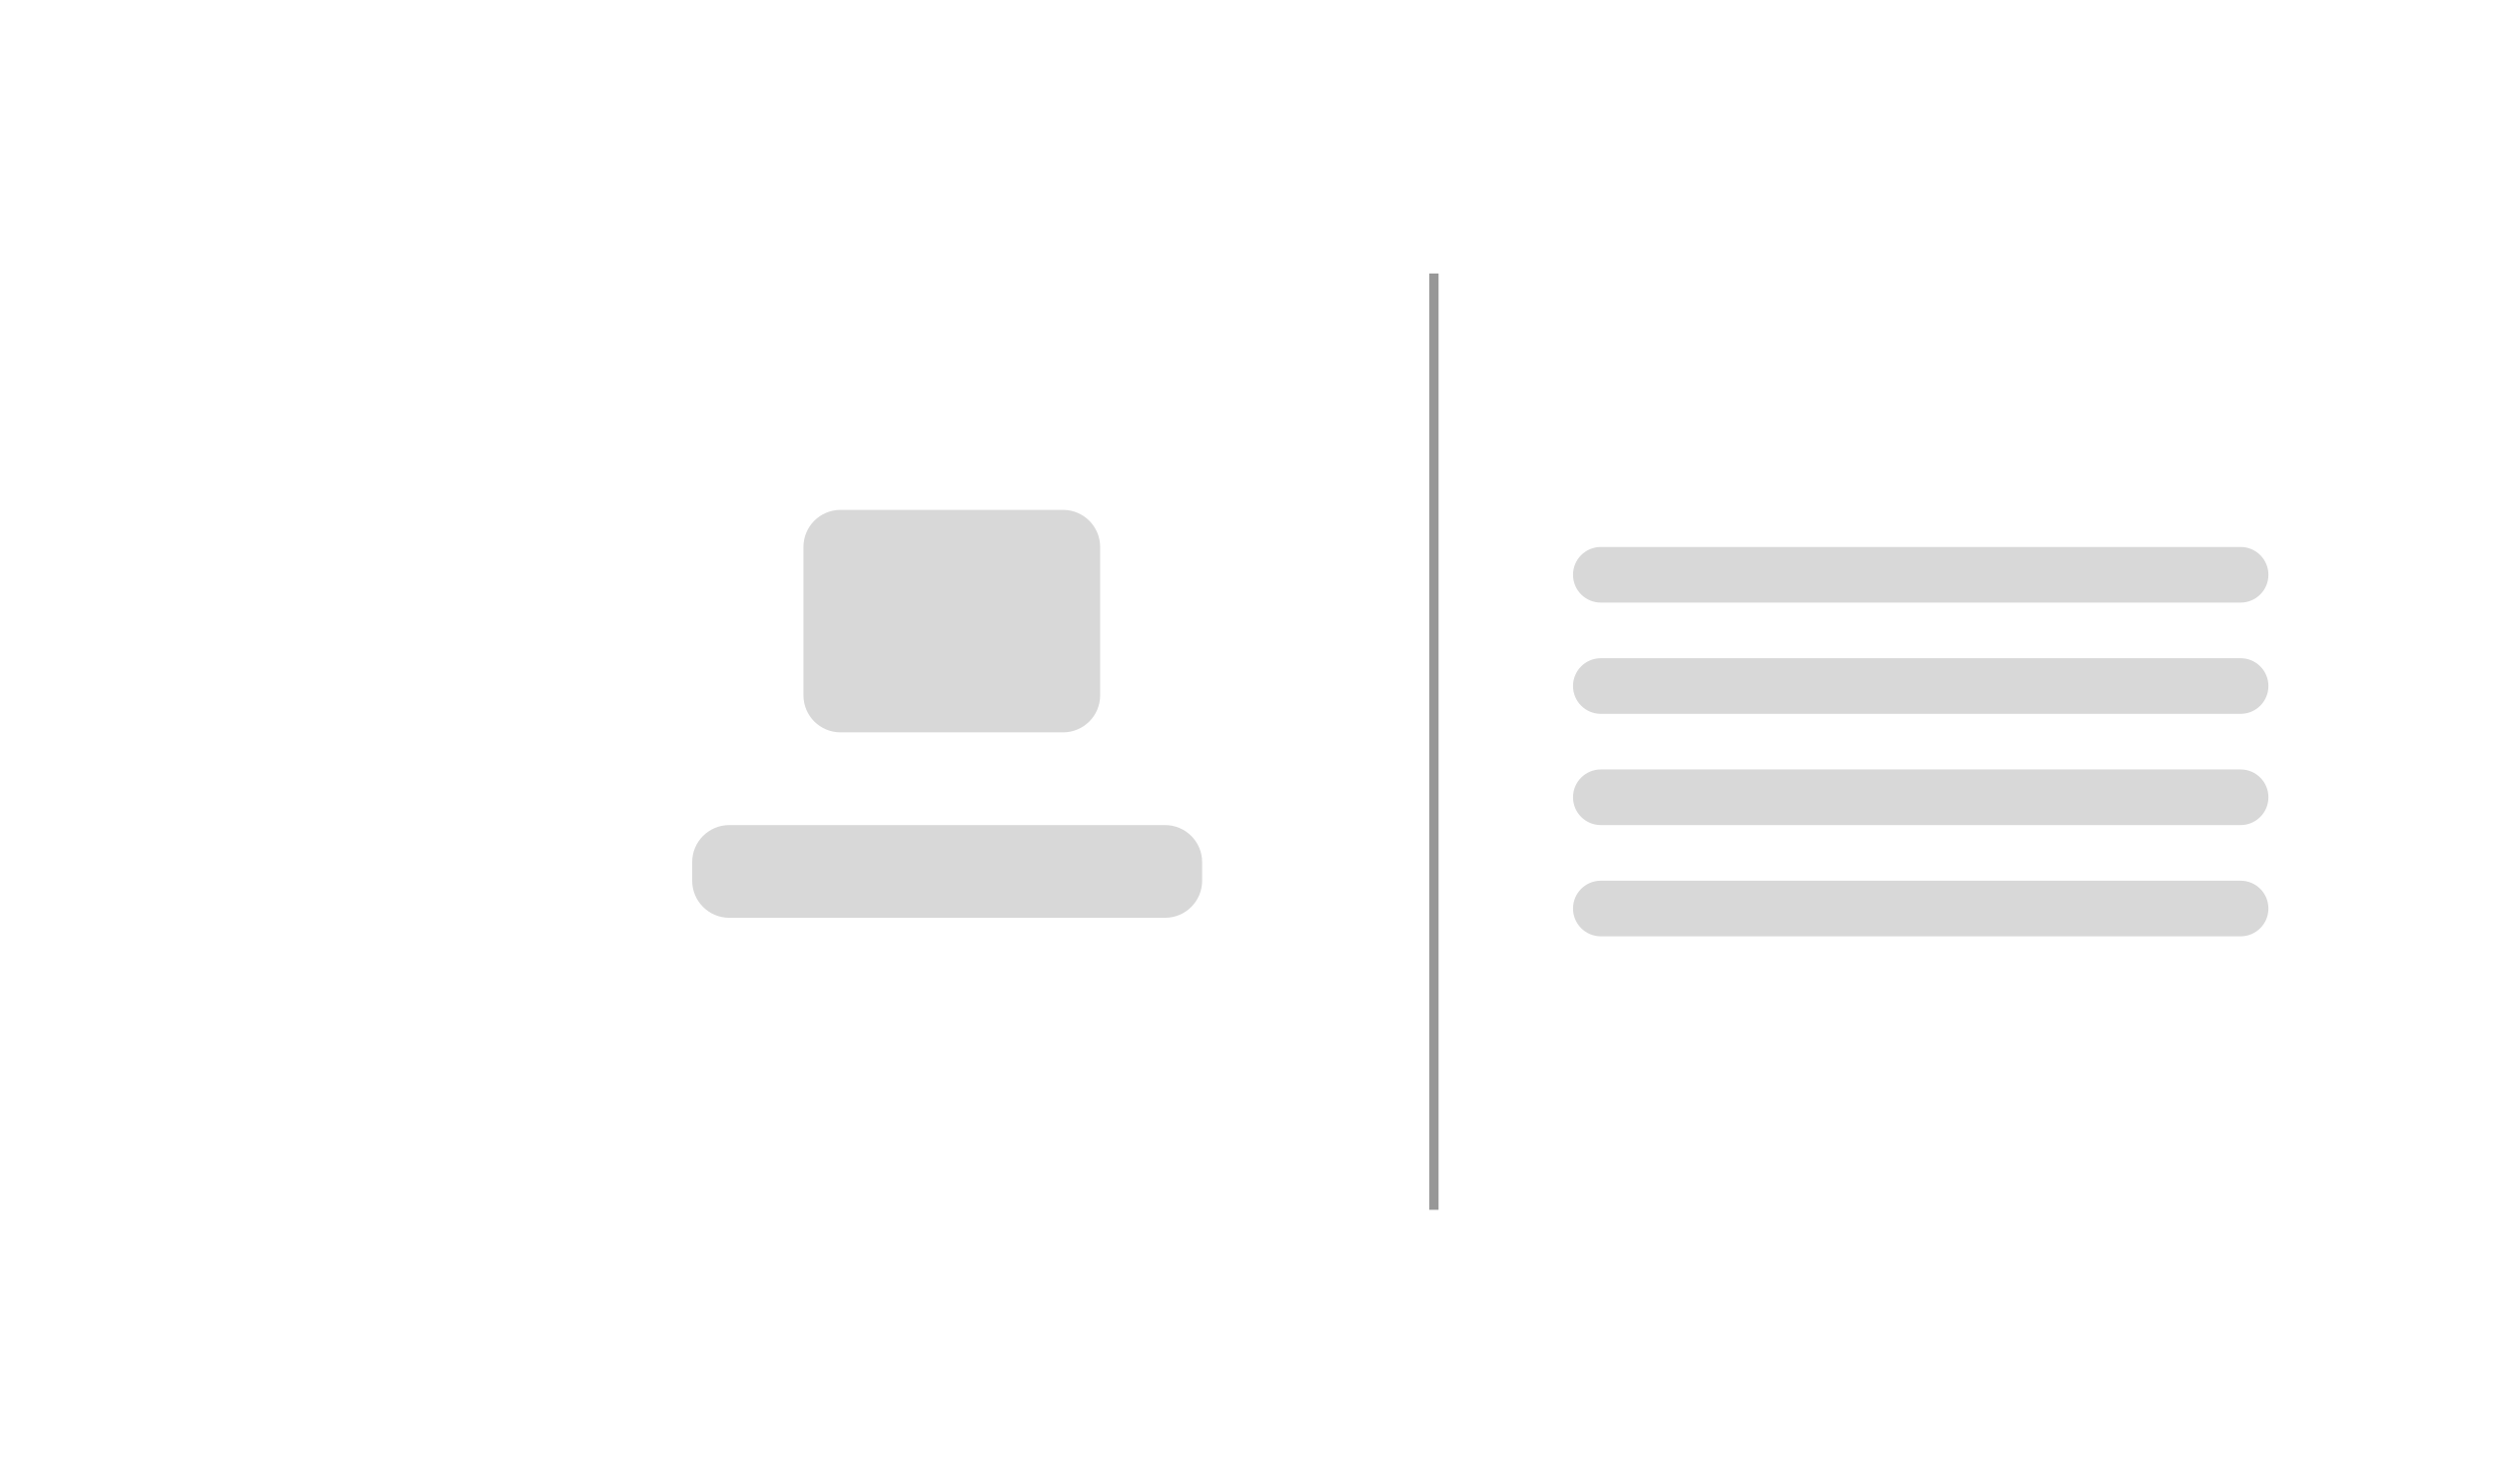
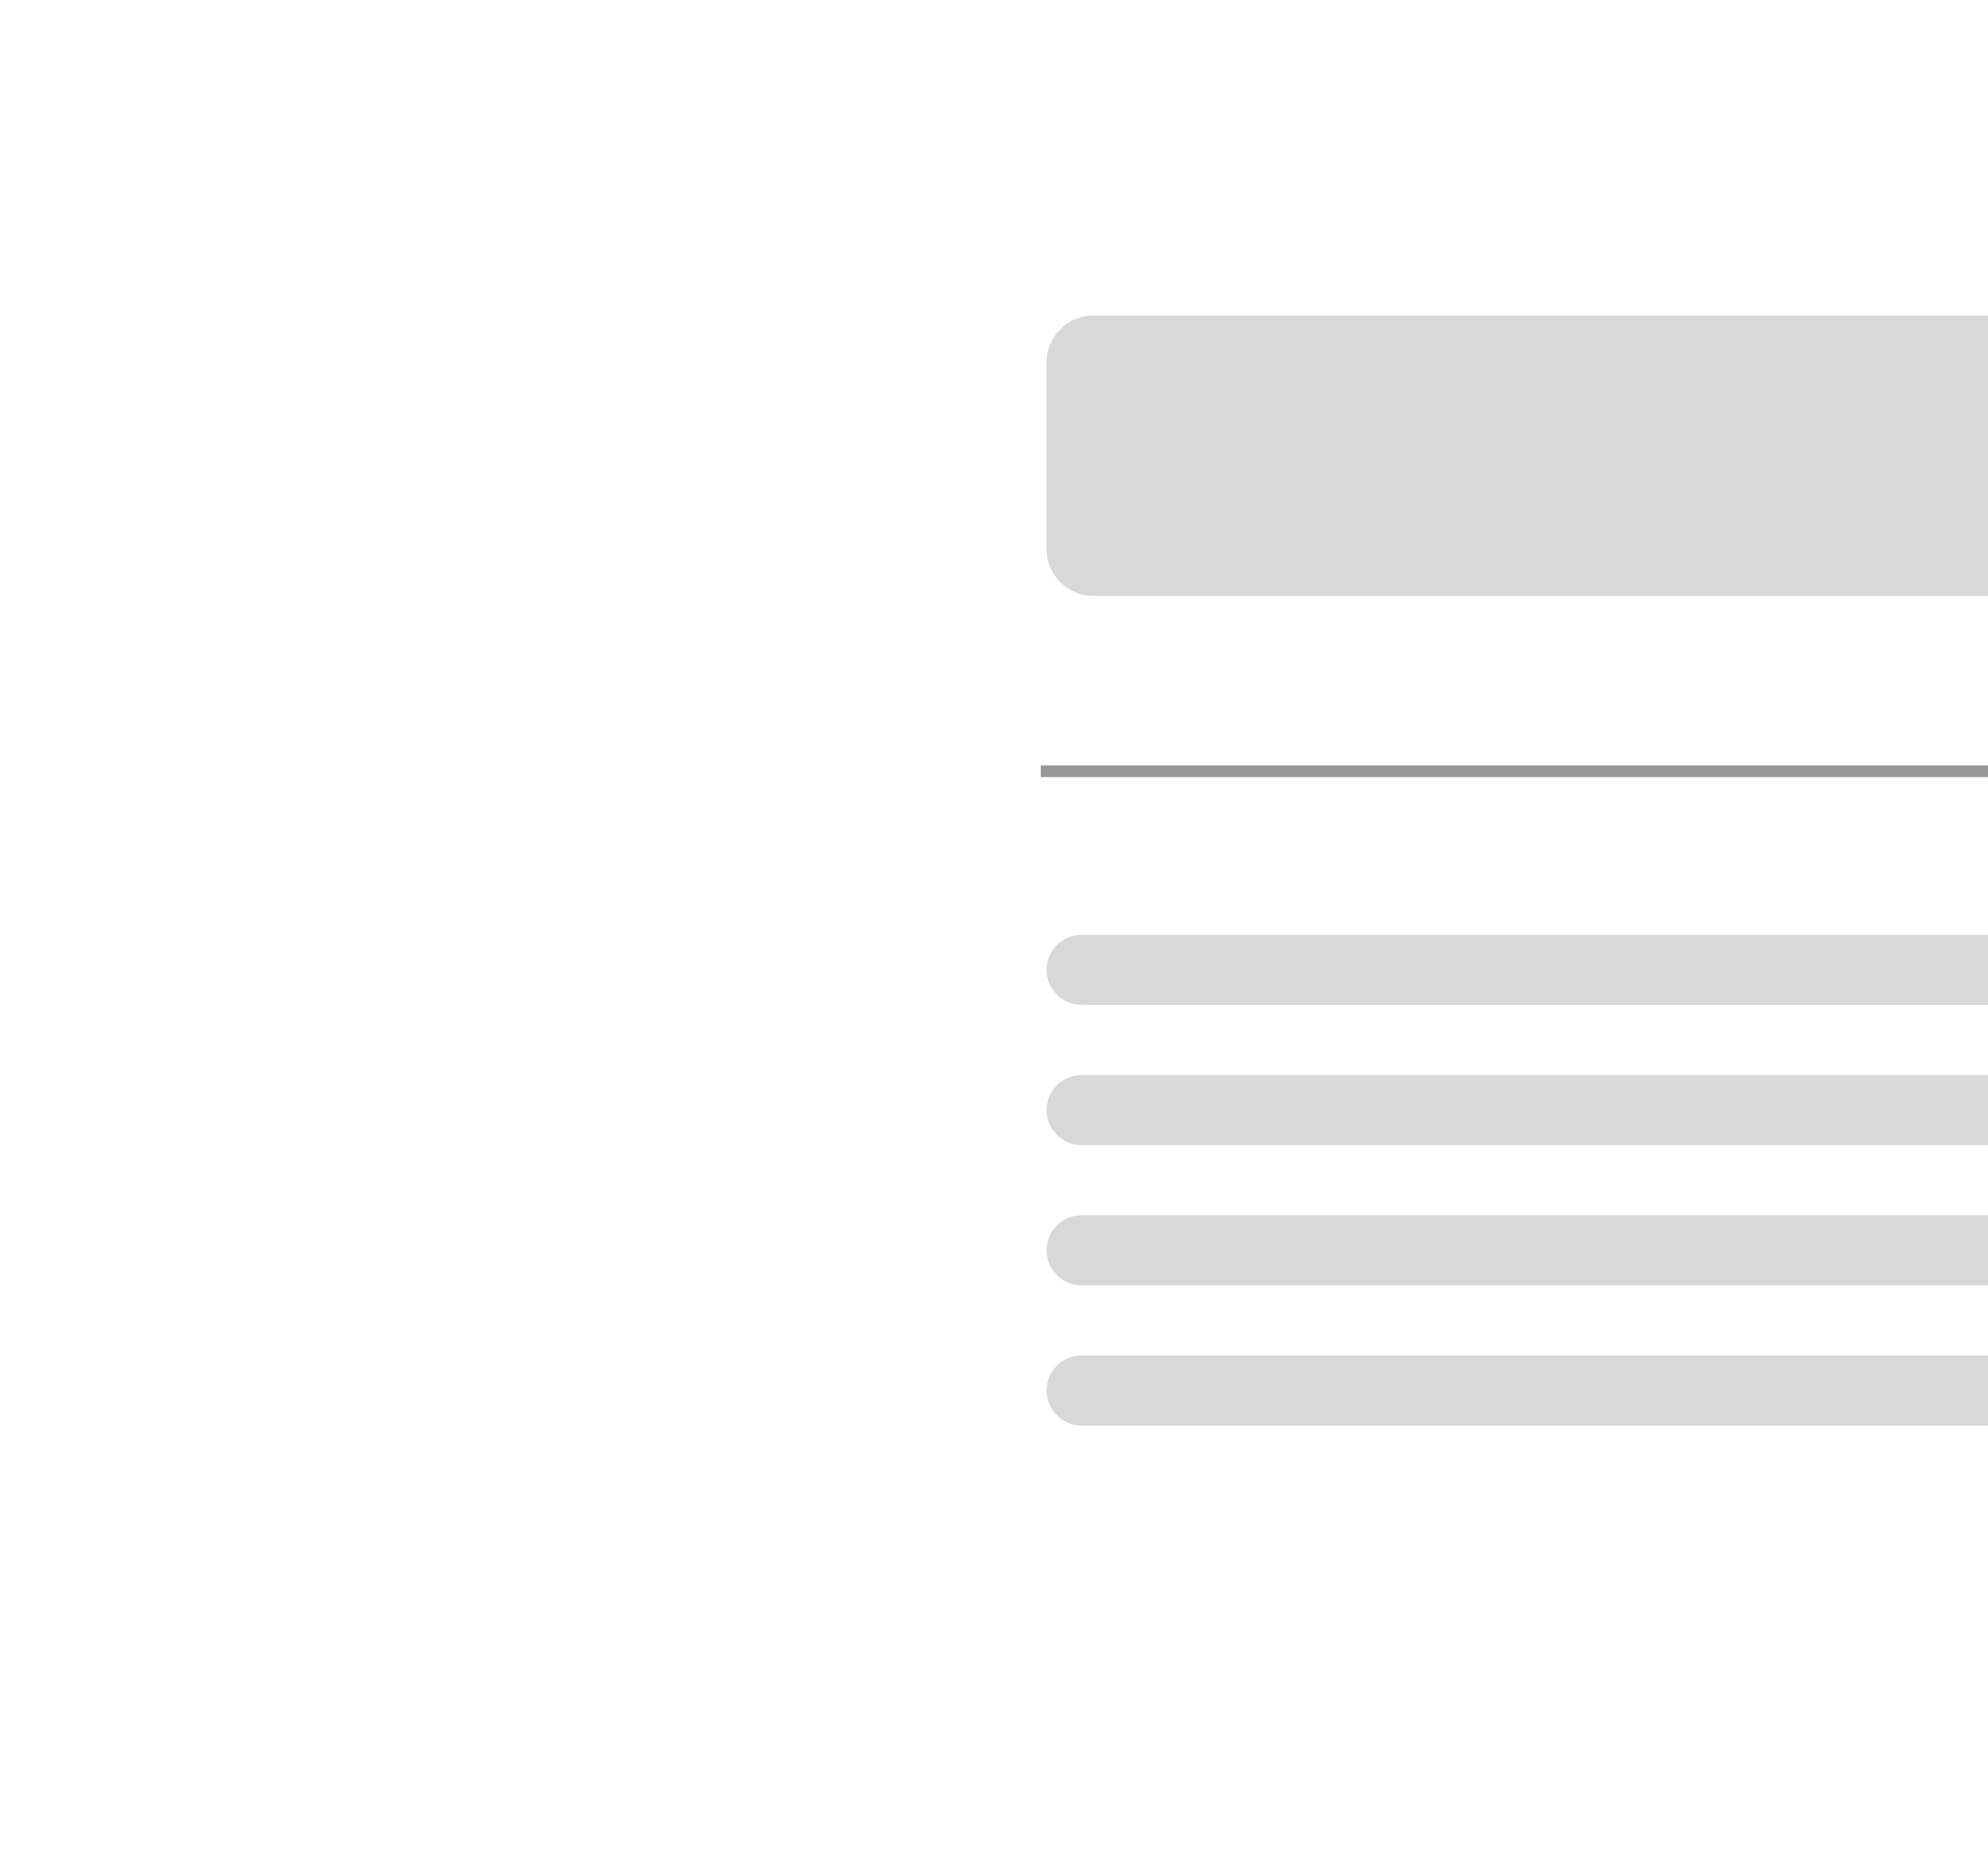
<svg height="160" viewbox="0 0 210 160" xlmns="http://www.w3.org/2000/svg">
  <g fill="#d8d8d8" fill-rule="evenodd">
-     <rect height="24" rx="4" width="32" x="37" y="55" />
-     <rect height="10" rx="4" width="55" x="25" y="89" />
-     <path d="m105 130v-100" stroke="#979797" stroke-linecap="square" />
-     <rect height="6" rx="3" width="75" x="120" y="59" />
-     <rect height="6" rx="3" width="75" x="120" y="71" />
-     <rect height="6" rx="3" width="75" x="120" y="83" />
-     <rect height="6" rx="3" width="75" x="120" y="95" />
+     <rect height="24" rx="4" width="100" x="55" y="27" />
+     <path d="m55 66h100" stroke="#979797" stroke-linecap="square" />
+     <rect height="6" rx="3" width="100" x="55" y="80" />
+     <rect height="6" rx="3" width="100" x="55" y="92" />
+     <rect height="6" rx="3" width="100" x="55" y="104" />
+     <rect height="6" rx="3" width="100" x="55" y="116" />
  </g>
</svg>
